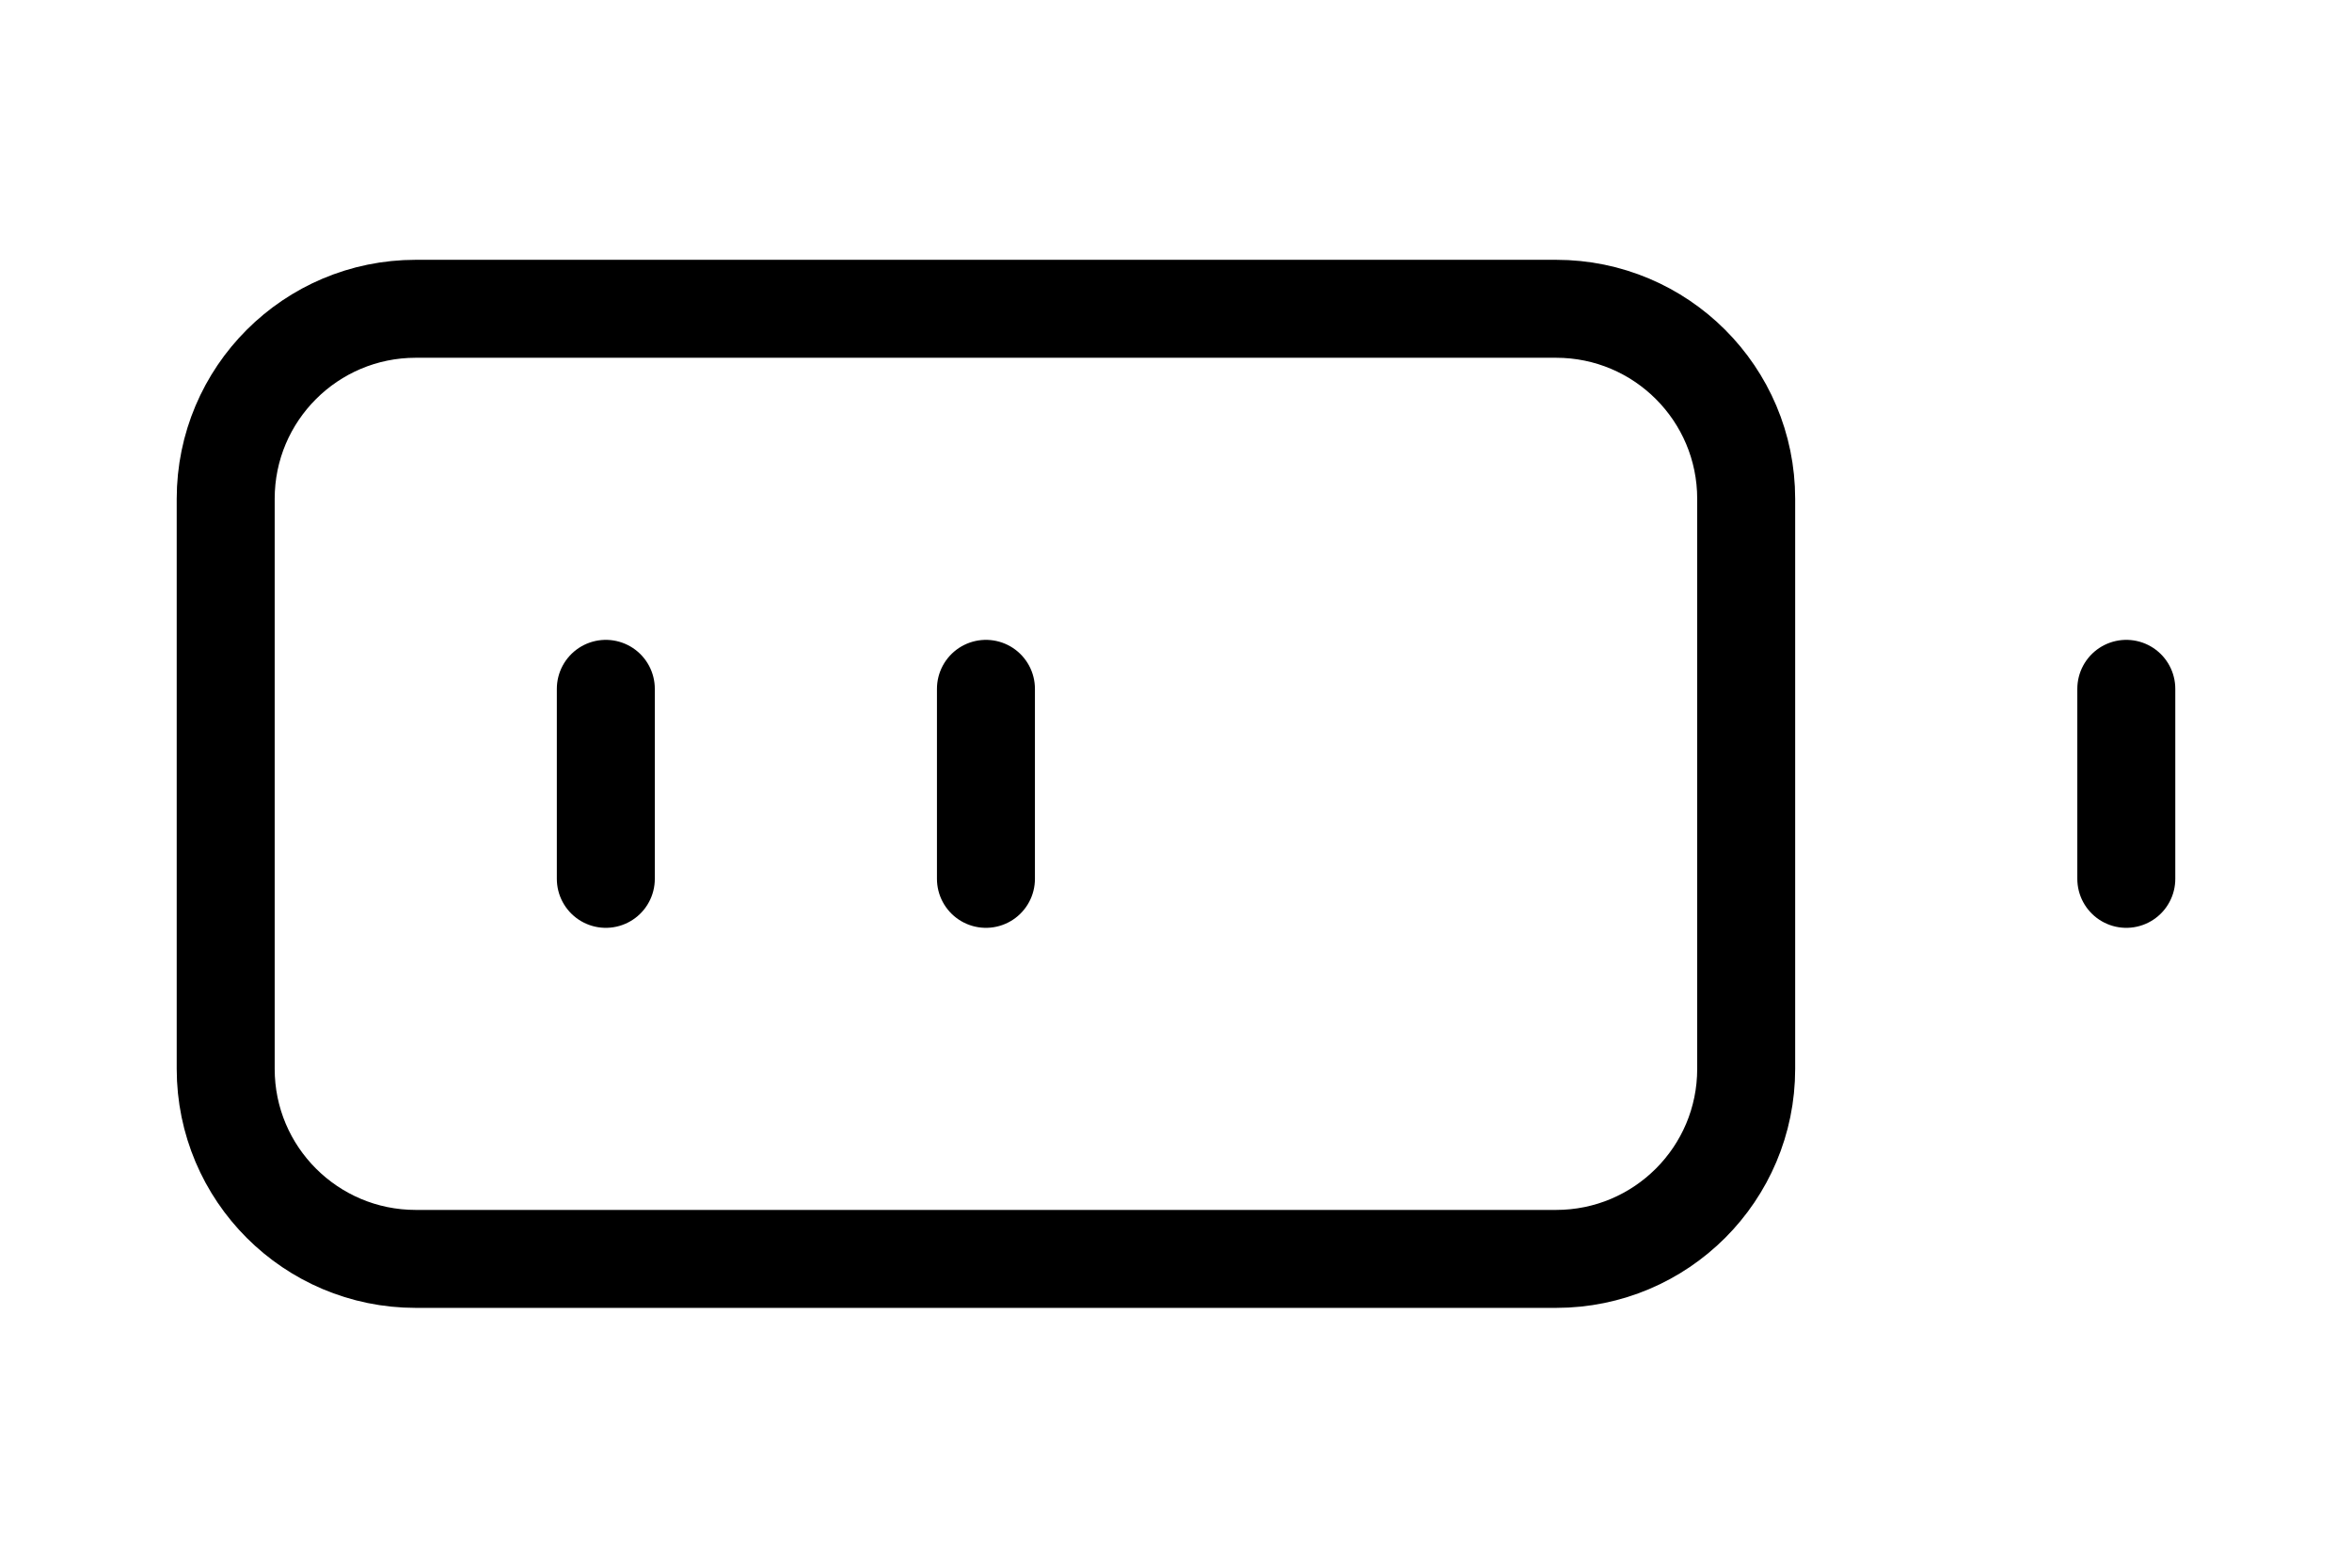
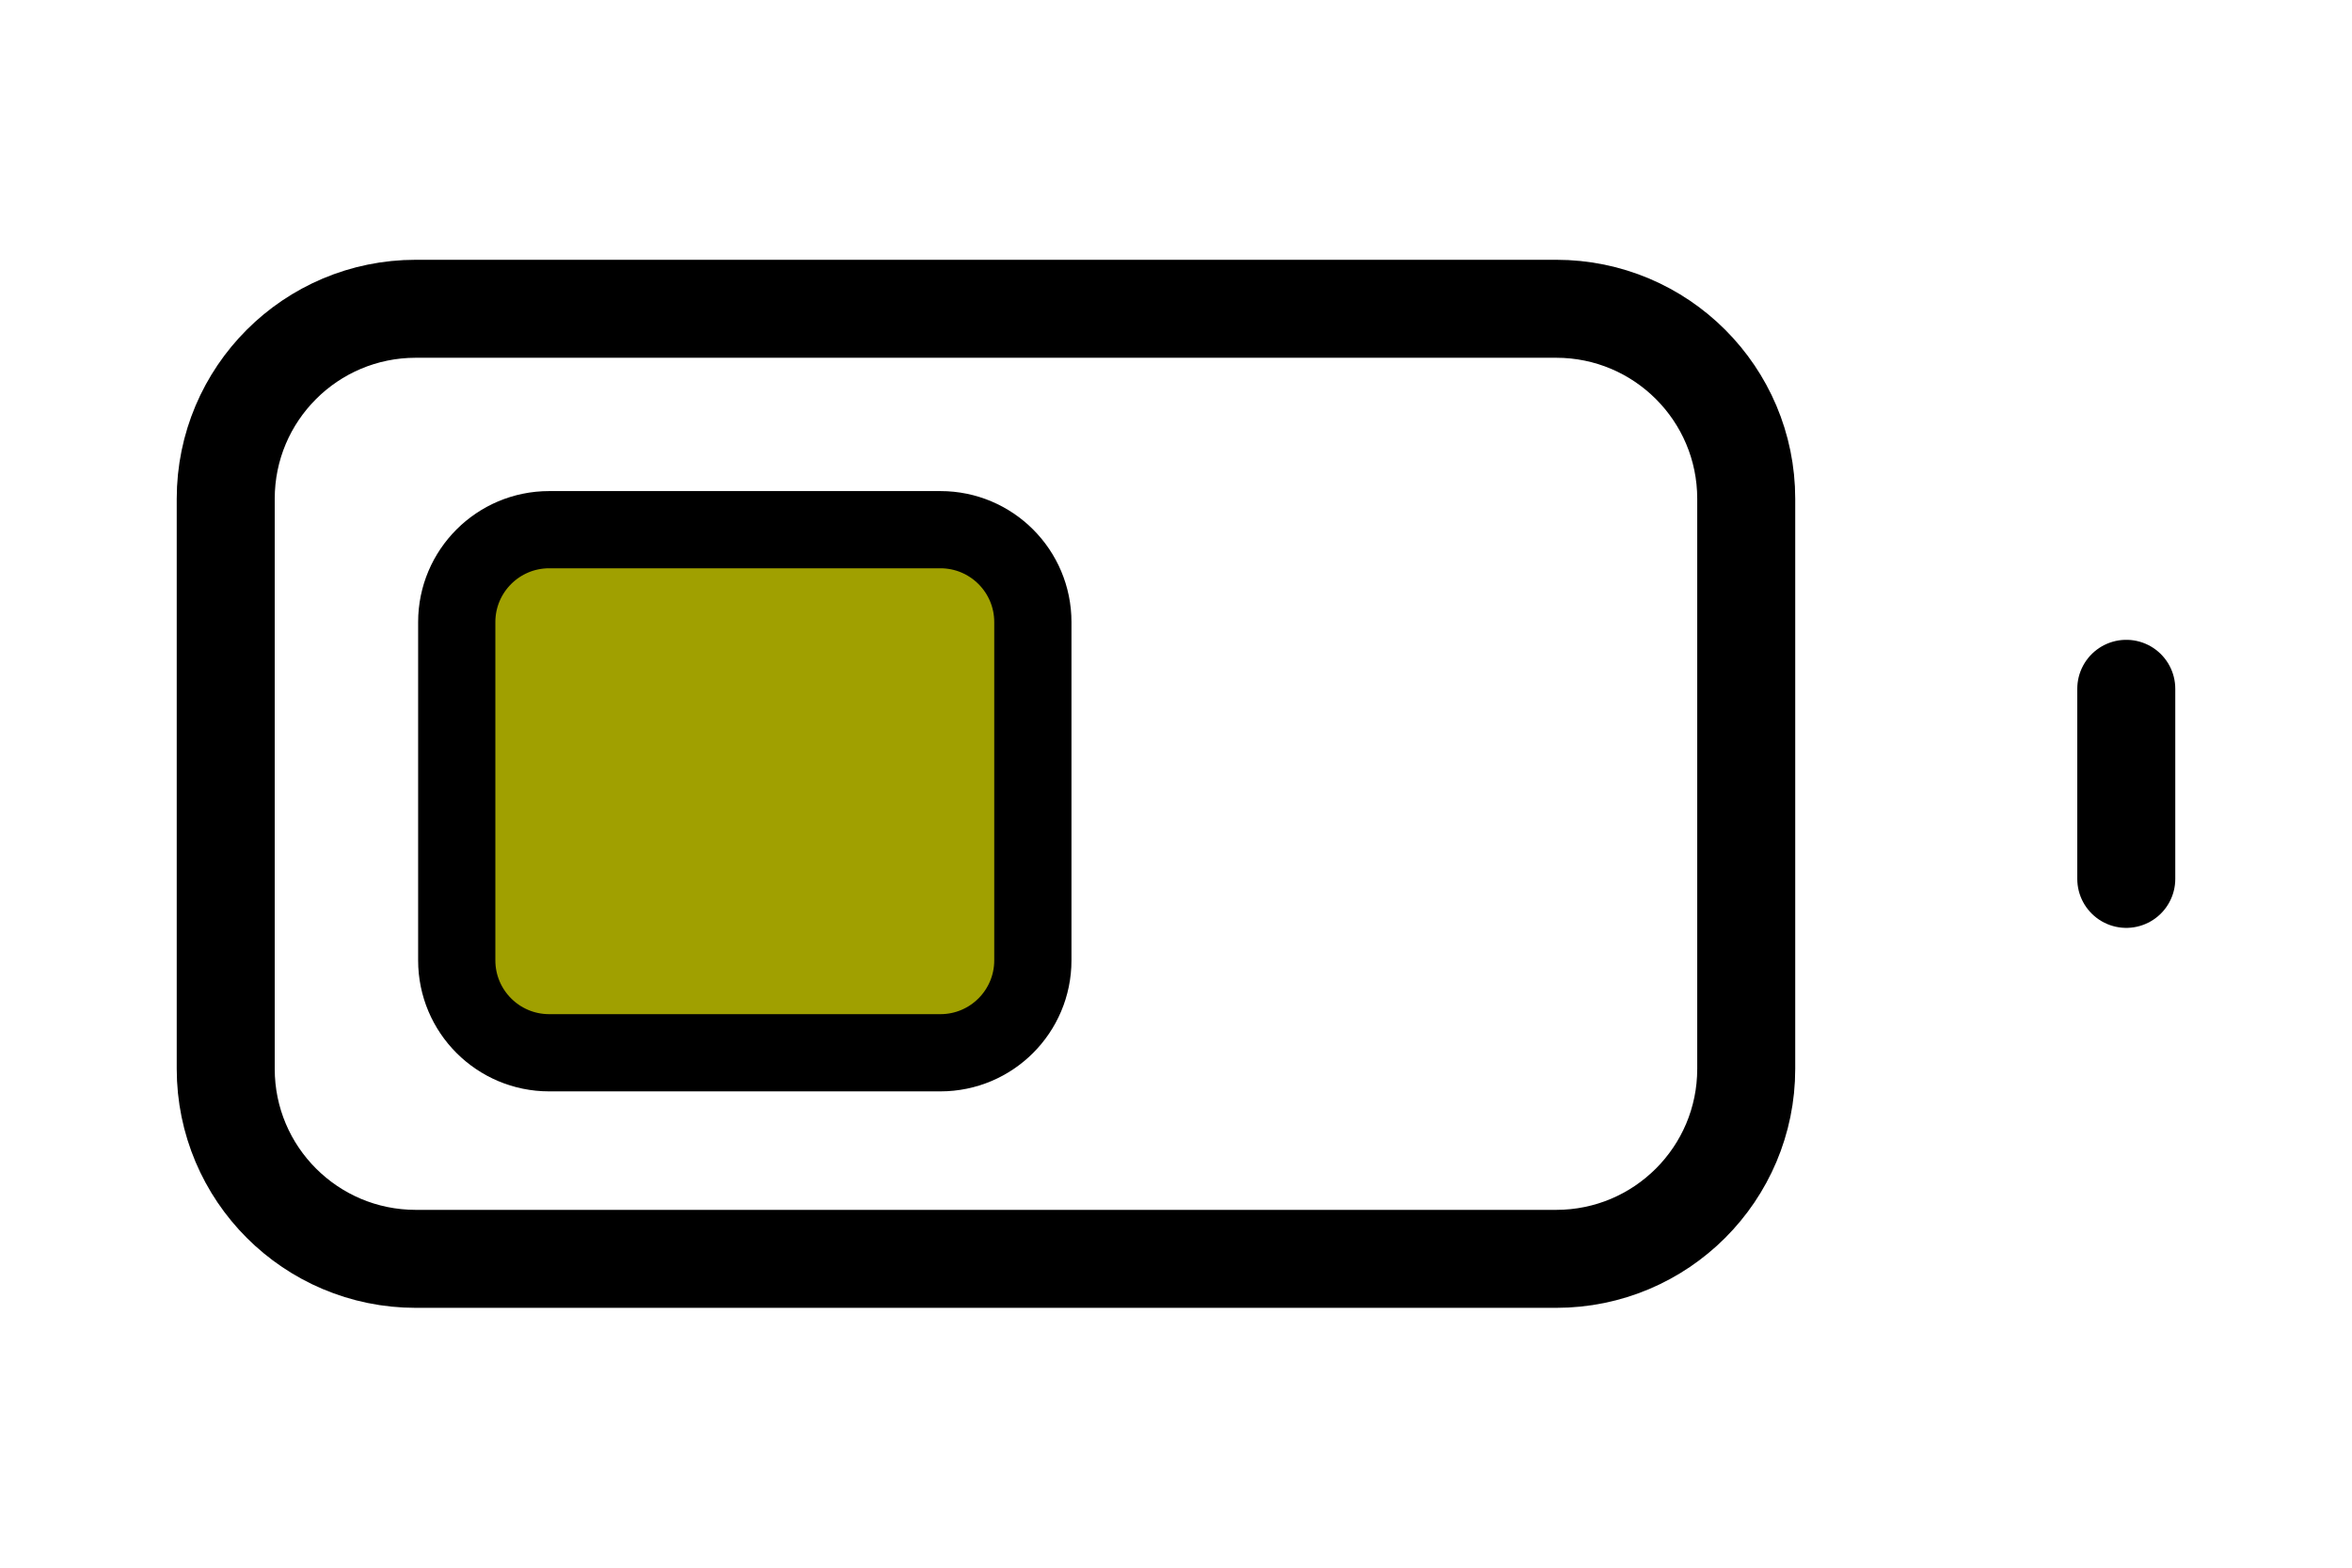
- <svg xmlns="http://www.w3.org/2000/svg" width="36" height="24" viewBox="0 0 36 24" fill="none" stroke="currentColor" stroke-width="2" stroke-linecap="round" stroke-linejoin="round" class="lucide lucide-battery-medium" version="1.1" id="svg3">
-   <defs id="defs3" />
-   <g id="g7" transform="matrix(1.454546,0,0,1.454546,0.545454,-5.454546)" style="stroke-width:1.031;stroke-dasharray:none">
-     <rect width="16" height="10" x="2" y="7" rx="2" ry="2" id="rect1" style="stroke-width:1.031;stroke-dasharray:none" />
-     <line x1="22" x2="22" y1="11" y2="13" id="line1" style="stroke-width:1.031;stroke-dasharray:none" />
-     <line x1="6" x2="6" y1="11" y2="13" id="line2" style="stroke-width:1.031;stroke-dasharray:none" />
-     <line x1="10" x2="10" y1="11" y2="13" id="line3" style="stroke-width:1.031;stroke-dasharray:none" />
+ <svg xmlns="http://www.w3.org/2000/svg" width="36" height="24" viewBox="0 0 36 24" fill="none" stroke="currentColor" stroke-width="2" stroke-linecap="round" stroke-linejoin="round" class="lucide lucide-battery-full" version="1.1" id="svg4">
+   <defs id="defs4" />
+   <rect width="23.273" height="14.545" x="3.455" y="4.727" rx="2.909" ry="2.909" id="rect1" style="stroke-width:1.5;stroke-dasharray:none" />
+   <line x1="32.545" x2="32.545" y1="10.545" y2="13.455" id="line1" style="stroke-width:1.5;stroke-dasharray:none" />
+   <g id="rect2" style="opacity:1">
+     <rect style="fill:#a0a000;fill-opacity:1;stroke:#000000;stroke-width:1.182;stroke-linecap:round;stroke-dasharray:none" id="rect3" width="8.818" height="8.008" x="6.991" y="8.109" rx="1.415" />
  </g>
</svg>
